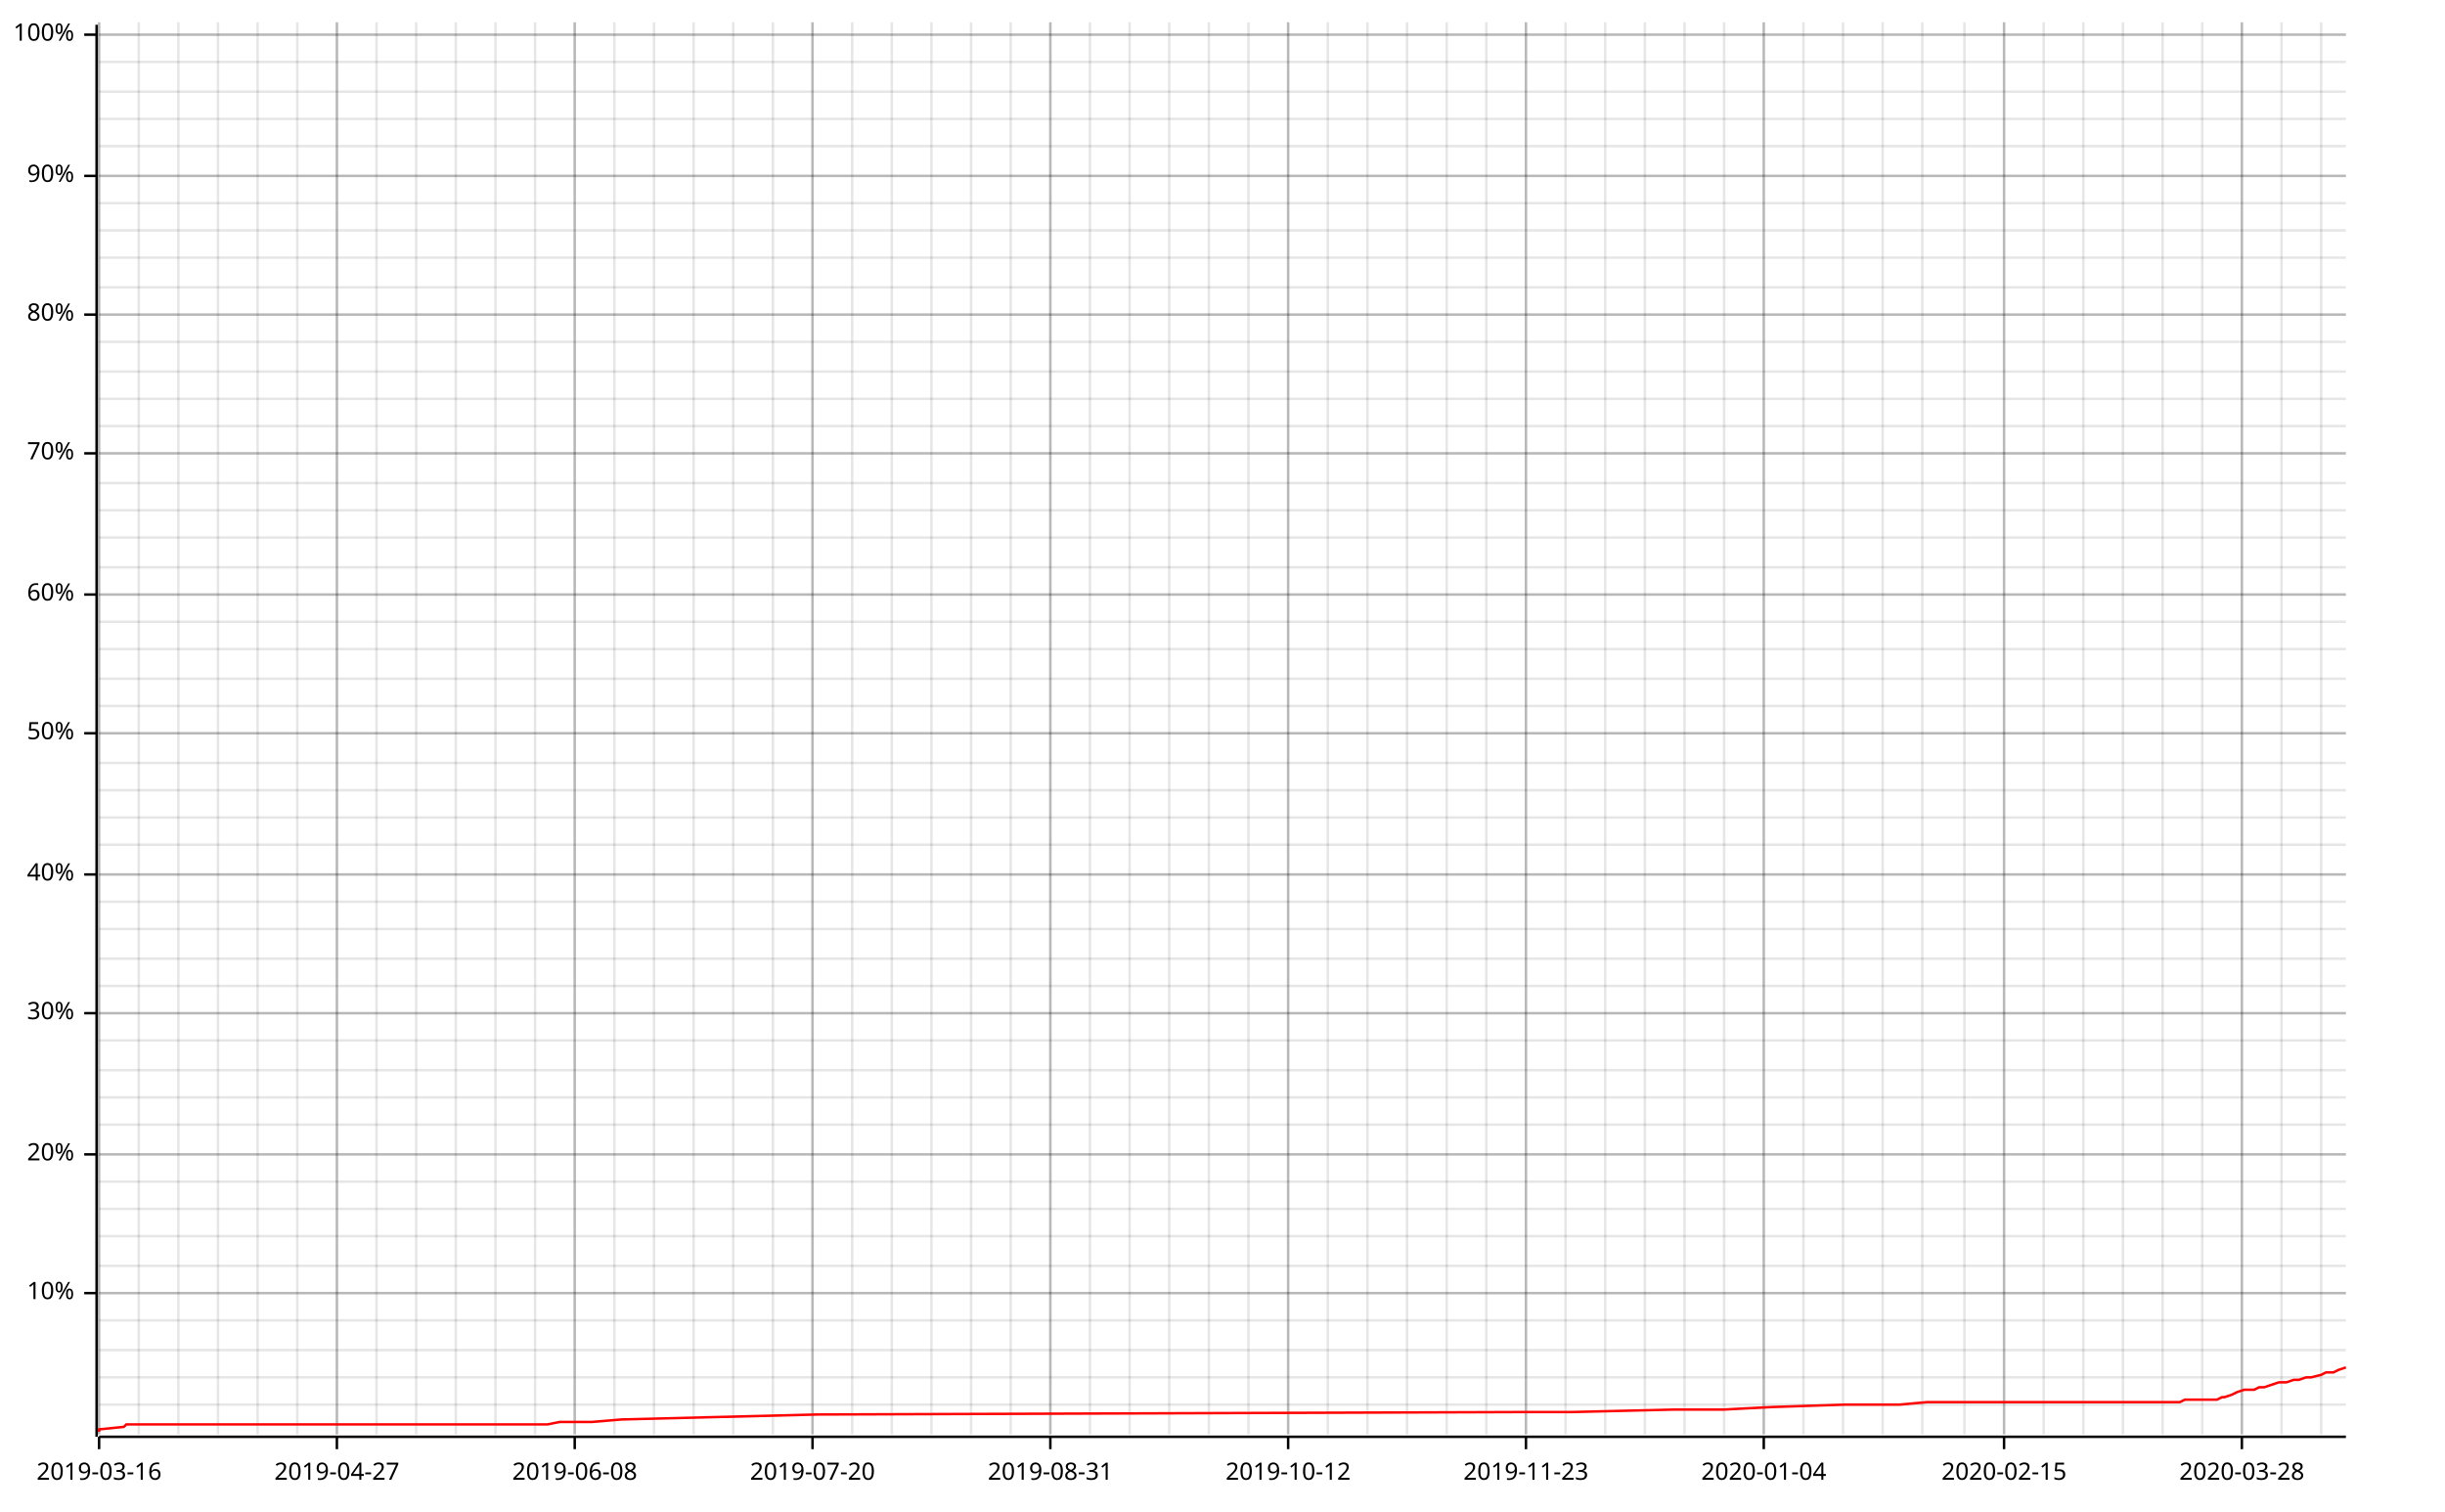
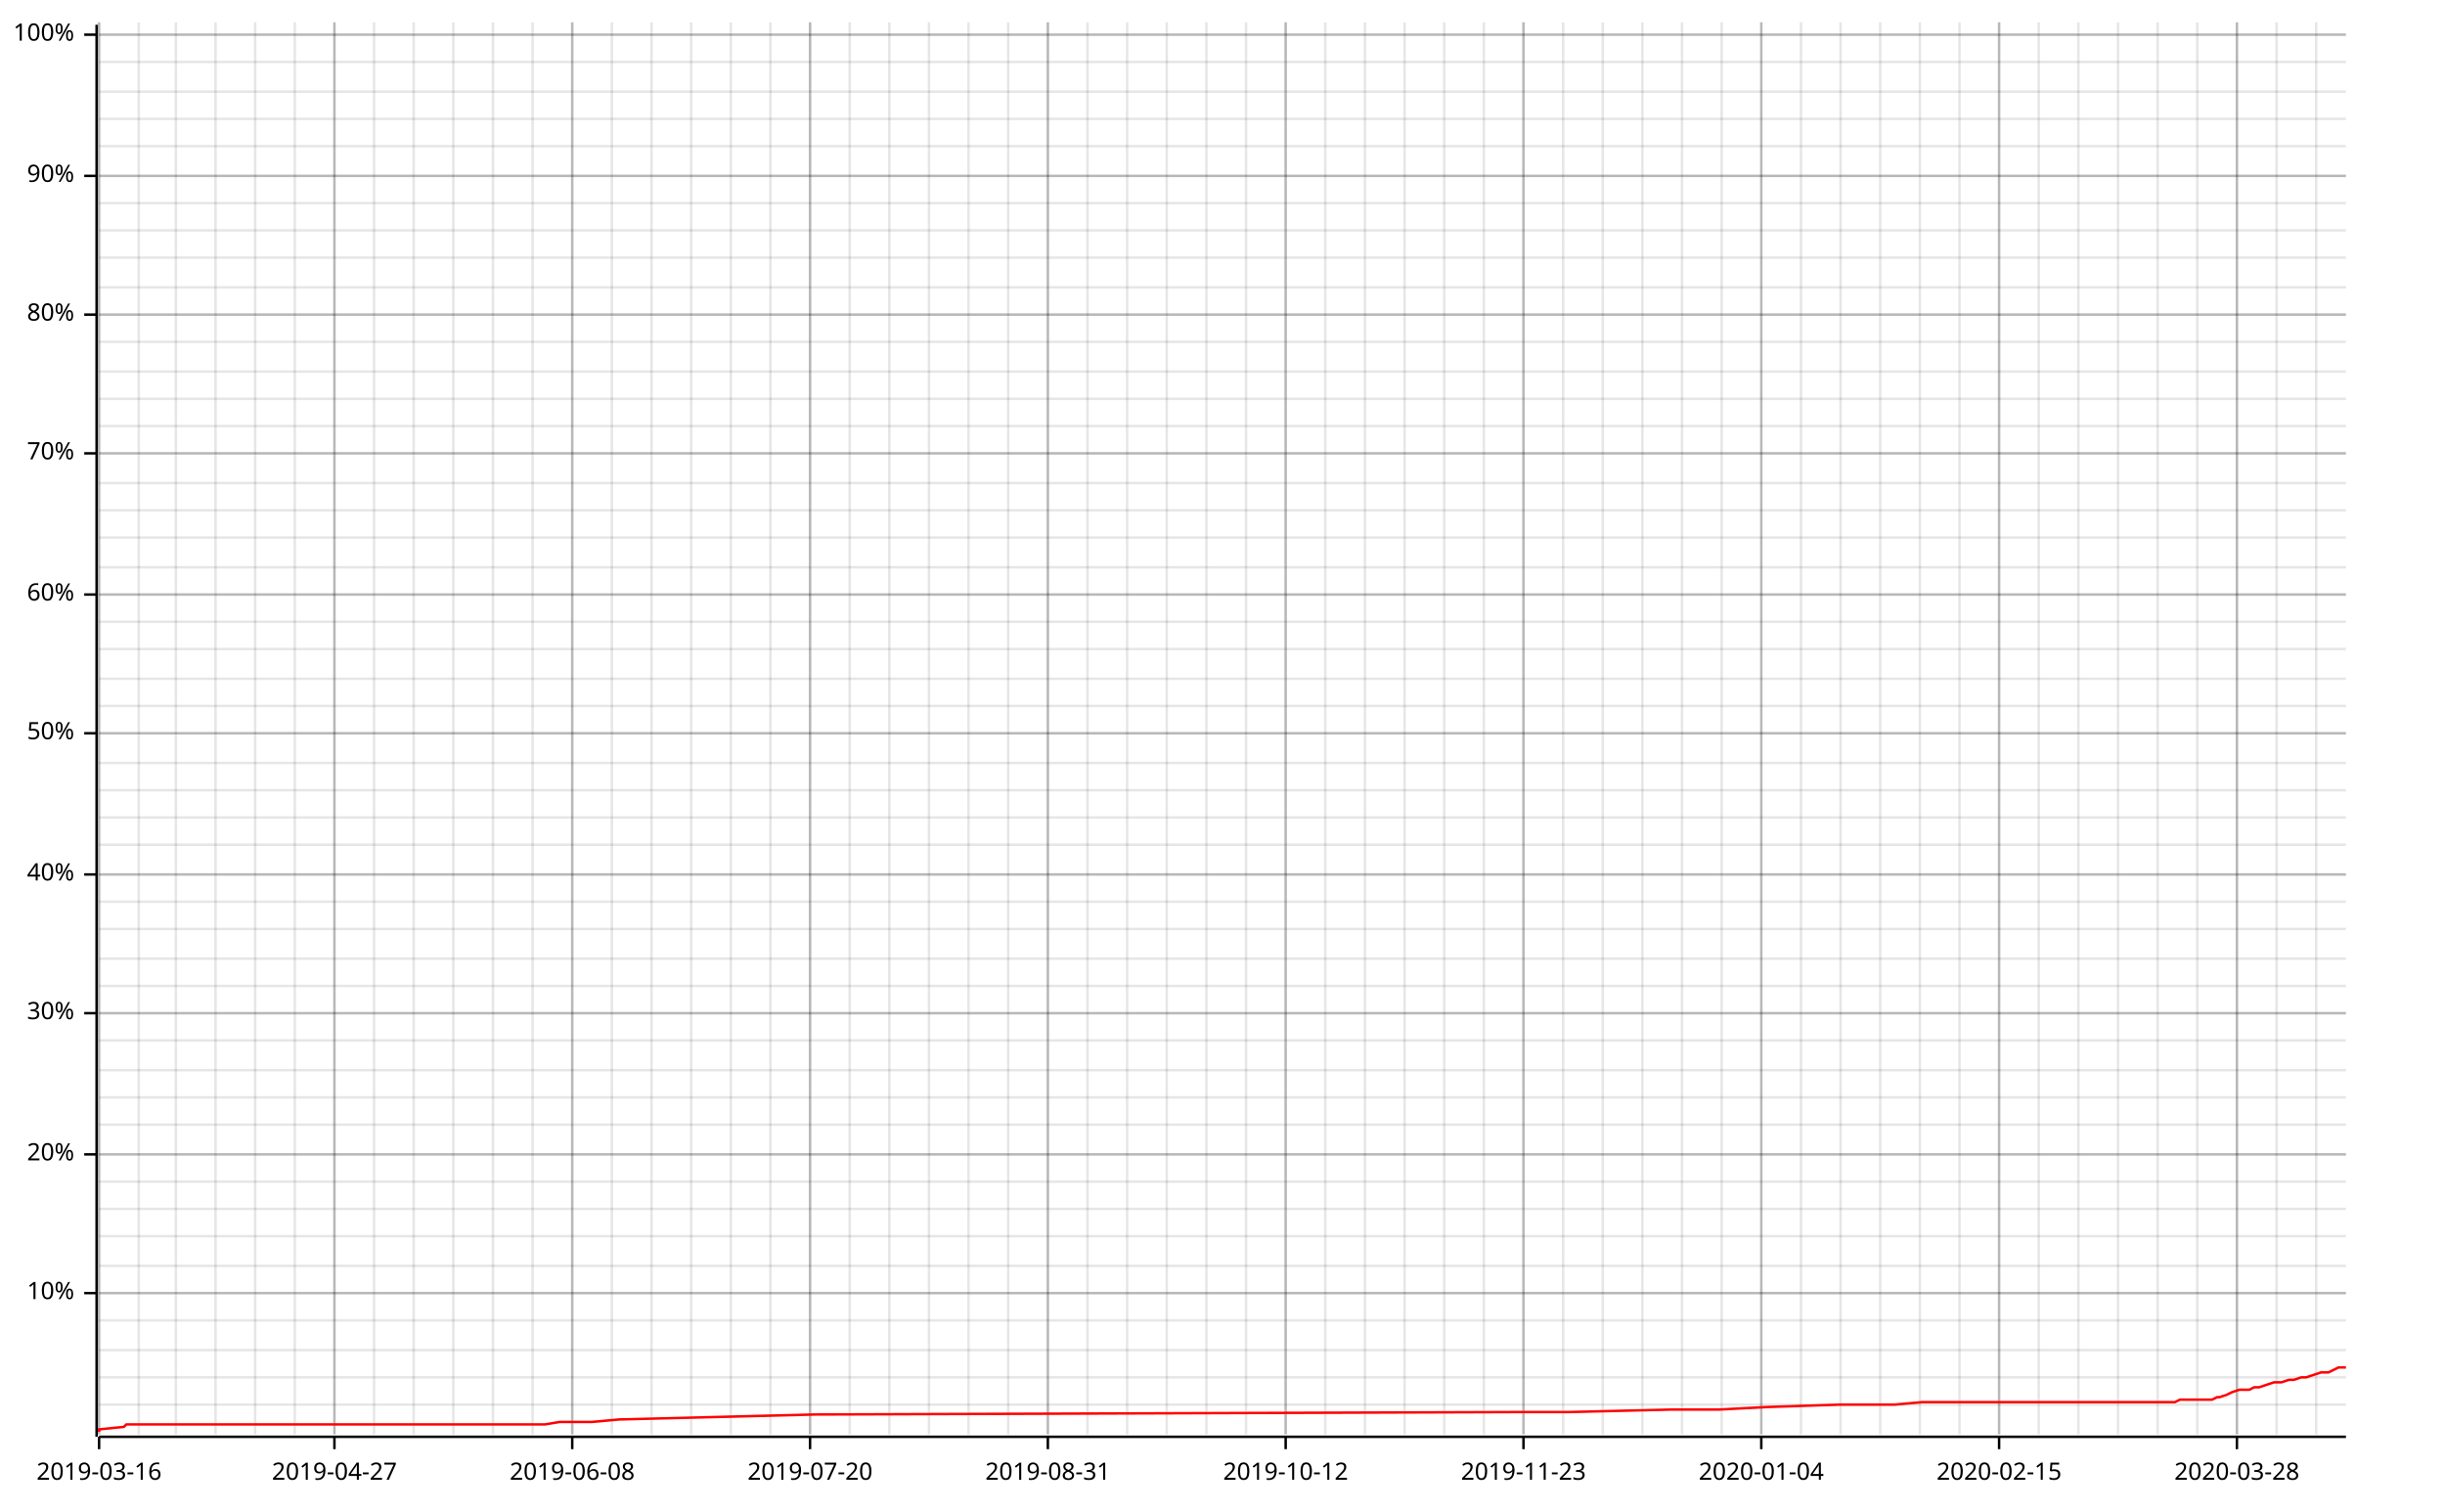
<svg xmlns="http://www.w3.org/2000/svg" width="987" height="610">
  <line opacity="0.1" stroke="#000000" stroke-width="1" x1="40" y1="579" x2="40" y2="9" />
  <line opacity="0.1" stroke="#000000" stroke-width="1" x1="56" y1="579" x2="56" y2="9" />
-   <line opacity="0.1" stroke="#000000" stroke-width="1" x1="72" y1="579" x2="72" y2="9" />
-   <line opacity="0.1" stroke="#000000" stroke-width="1" x1="88" y1="579" x2="88" y2="9" />
-   <line opacity="0.1" stroke="#000000" stroke-width="1" x1="104" y1="579" x2="104" y2="9" />
-   <line opacity="0.1" stroke="#000000" stroke-width="1" x1="120" y1="579" x2="120" y2="9" />
-   <line opacity="0.1" stroke="#000000" stroke-width="1" x1="136" y1="579" x2="136" y2="9" />
-   <line opacity="0.1" stroke="#000000" stroke-width="1" x1="152" y1="579" x2="152" y2="9" />
-   <line opacity="0.1" stroke="#000000" stroke-width="1" x1="168" y1="579" x2="168" y2="9" />
-   <line opacity="0.1" stroke="#000000" stroke-width="1" x1="184" y1="579" x2="184" y2="9" />
-   <line opacity="0.1" stroke="#000000" stroke-width="1" x1="200" y1="579" x2="200" y2="9" />
-   <line opacity="0.1" stroke="#000000" stroke-width="1" x1="216" y1="579" x2="216" y2="9" />
-   <line opacity="0.1" stroke="#000000" stroke-width="1" x1="232" y1="579" x2="232" y2="9" />
-   <line opacity="0.1" stroke="#000000" stroke-width="1" x1="248" y1="579" x2="248" y2="9" />
-   <line opacity="0.1" stroke="#000000" stroke-width="1" x1="264" y1="579" x2="264" y2="9" />
-   <line opacity="0.1" stroke="#000000" stroke-width="1" x1="280" y1="579" x2="280" y2="9" />
-   <line opacity="0.1" stroke="#000000" stroke-width="1" x1="296" y1="579" x2="296" y2="9" />
-   <line opacity="0.1" stroke="#000000" stroke-width="1" x1="312" y1="579" x2="312" y2="9" />
-   <line opacity="0.1" stroke="#000000" stroke-width="1" x1="328" y1="579" x2="328" y2="9" />
-   <line opacity="0.1" stroke="#000000" stroke-width="1" x1="344" y1="579" x2="344" y2="9" />
-   <line opacity="0.1" stroke="#000000" stroke-width="1" x1="360" y1="579" x2="360" y2="9" />
-   <line opacity="0.1" stroke="#000000" stroke-width="1" x1="376" y1="579" x2="376" y2="9" />
-   <line opacity="0.1" stroke="#000000" stroke-width="1" x1="392" y1="579" x2="392" y2="9" />
-   <line opacity="0.1" stroke="#000000" stroke-width="1" x1="408" y1="579" x2="408" y2="9" />
-   <line opacity="0.1" stroke="#000000" stroke-width="1" x1="424" y1="579" x2="424" y2="9" />
-   <line opacity="0.1" stroke="#000000" stroke-width="1" x1="440" y1="579" x2="440" y2="9" />
-   <line opacity="0.1" stroke="#000000" stroke-width="1" x1="456" y1="579" x2="456" y2="9" />
-   <line opacity="0.1" stroke="#000000" stroke-width="1" x1="472" y1="579" x2="472" y2="9" />
-   <line opacity="0.1" stroke="#000000" stroke-width="1" x1="488" y1="579" x2="488" y2="9" />
-   <line opacity="0.1" stroke="#000000" stroke-width="1" x1="504" y1="579" x2="504" y2="9" />
-   <line opacity="0.1" stroke="#000000" stroke-width="1" x1="520" y1="579" x2="520" y2="9" />
-   <line opacity="0.1" stroke="#000000" stroke-width="1" x1="536" y1="579" x2="536" y2="9" />
-   <line opacity="0.1" stroke="#000000" stroke-width="1" x1="552" y1="579" x2="552" y2="9" />
-   <line opacity="0.1" stroke="#000000" stroke-width="1" x1="568" y1="579" x2="568" y2="9" />
-   <line opacity="0.1" stroke="#000000" stroke-width="1" x1="584" y1="579" x2="584" y2="9" />
-   <line opacity="0.1" stroke="#000000" stroke-width="1" x1="600" y1="579" x2="600" y2="9" />
-   <line opacity="0.1" stroke="#000000" stroke-width="1" x1="616" y1="579" x2="616" y2="9" />
-   <line opacity="0.1" stroke="#000000" stroke-width="1" x1="632" y1="579" x2="632" y2="9" />
-   <line opacity="0.1" stroke="#000000" stroke-width="1" x1="648" y1="579" x2="648" y2="9" />
-   <line opacity="0.1" stroke="#000000" stroke-width="1" x1="664" y1="579" x2="664" y2="9" />
-   <line opacity="0.1" stroke="#000000" stroke-width="1" x1="680" y1="579" x2="680" y2="9" />
-   <line opacity="0.1" stroke="#000000" stroke-width="1" x1="696" y1="579" x2="696" y2="9" />
-   <line opacity="0.1" stroke="#000000" stroke-width="1" x1="712" y1="579" x2="712" y2="9" />
-   <line opacity="0.1" stroke="#000000" stroke-width="1" x1="728" y1="579" x2="728" y2="9" />
-   <line opacity="0.1" stroke="#000000" stroke-width="1" x1="744" y1="579" x2="744" y2="9" />
-   <line opacity="0.1" stroke="#000000" stroke-width="1" x1="760" y1="579" x2="760" y2="9" />
-   <line opacity="0.1" stroke="#000000" stroke-width="1" x1="776" y1="579" x2="776" y2="9" />
-   <line opacity="0.1" stroke="#000000" stroke-width="1" x1="793" y1="579" x2="793" y2="9" />
-   <line opacity="0.1" stroke="#000000" stroke-width="1" x1="809" y1="579" x2="809" y2="9" />
-   <line opacity="0.1" stroke="#000000" stroke-width="1" x1="825" y1="579" x2="825" y2="9" />
-   <line opacity="0.1" stroke="#000000" stroke-width="1" x1="841" y1="579" x2="841" y2="9" />
-   <line opacity="0.1" stroke="#000000" stroke-width="1" x1="857" y1="579" x2="857" y2="9" />
-   <line opacity="0.1" stroke="#000000" stroke-width="1" x1="873" y1="579" x2="873" y2="9" />
-   <line opacity="0.1" stroke="#000000" stroke-width="1" x1="889" y1="579" x2="889" y2="9" />
-   <line opacity="0.1" stroke="#000000" stroke-width="1" x1="905" y1="579" x2="905" y2="9" />
-   <line opacity="0.1" stroke="#000000" stroke-width="1" x1="921" y1="579" x2="921" y2="9" />
-   <line opacity="0.1" stroke="#000000" stroke-width="1" x1="937" y1="579" x2="937" y2="9" />
+   <line opacity="0.1" stroke="#000000" stroke-width="1" x1="71" y1="579" x2="71" y2="9" />
+   <line opacity="0.1" stroke="#000000" stroke-width="1" x1="87" y1="579" x2="87" y2="9" />
+   <line opacity="0.1" stroke="#000000" stroke-width="1" x1="103" y1="579" x2="103" y2="9" />
+   <line opacity="0.1" stroke="#000000" stroke-width="1" x1="119" y1="579" x2="119" y2="9" />
+   <line opacity="0.1" stroke="#000000" stroke-width="1" x1="135" y1="579" x2="135" y2="9" />
+   <line opacity="0.1" stroke="#000000" stroke-width="1" x1="151" y1="579" x2="151" y2="9" />
+   <line opacity="0.1" stroke="#000000" stroke-width="1" x1="167" y1="579" x2="167" y2="9" />
+   <line opacity="0.1" stroke="#000000" stroke-width="1" x1="183" y1="579" x2="183" y2="9" />
+   <line opacity="0.1" stroke="#000000" stroke-width="1" x1="199" y1="579" x2="199" y2="9" />
+   <line opacity="0.1" stroke="#000000" stroke-width="1" x1="215" y1="579" x2="215" y2="9" />
+   <line opacity="0.1" stroke="#000000" stroke-width="1" x1="231" y1="579" x2="231" y2="9" />
+   <line opacity="0.1" stroke="#000000" stroke-width="1" x1="247" y1="579" x2="247" y2="9" />
+   <line opacity="0.1" stroke="#000000" stroke-width="1" x1="263" y1="579" x2="263" y2="9" />
+   <line opacity="0.1" stroke="#000000" stroke-width="1" x1="279" y1="579" x2="279" y2="9" />
+   <line opacity="0.1" stroke="#000000" stroke-width="1" x1="295" y1="579" x2="295" y2="9" />
+   <line opacity="0.1" stroke="#000000" stroke-width="1" x1="311" y1="579" x2="311" y2="9" />
+   <line opacity="0.1" stroke="#000000" stroke-width="1" x1="327" y1="579" x2="327" y2="9" />
+   <line opacity="0.1" stroke="#000000" stroke-width="1" x1="343" y1="579" x2="343" y2="9" />
+   <line opacity="0.1" stroke="#000000" stroke-width="1" x1="359" y1="579" x2="359" y2="9" />
+   <line opacity="0.1" stroke="#000000" stroke-width="1" x1="375" y1="579" x2="375" y2="9" />
+   <line opacity="0.1" stroke="#000000" stroke-width="1" x1="391" y1="579" x2="391" y2="9" />
+   <line opacity="0.1" stroke="#000000" stroke-width="1" x1="407" y1="579" x2="407" y2="9" />
+   <line opacity="0.1" stroke="#000000" stroke-width="1" x1="423" y1="579" x2="423" y2="9" />
+   <line opacity="0.1" stroke="#000000" stroke-width="1" x1="439" y1="579" x2="439" y2="9" />
+   <line opacity="0.1" stroke="#000000" stroke-width="1" x1="455" y1="579" x2="455" y2="9" />
+   <line opacity="0.1" stroke="#000000" stroke-width="1" x1="471" y1="579" x2="471" y2="9" />
+   <line opacity="0.1" stroke="#000000" stroke-width="1" x1="487" y1="579" x2="487" y2="9" />
+   <line opacity="0.1" stroke="#000000" stroke-width="1" x1="503" y1="579" x2="503" y2="9" />
+   <line opacity="0.1" stroke="#000000" stroke-width="1" x1="519" y1="579" x2="519" y2="9" />
+   <line opacity="0.1" stroke="#000000" stroke-width="1" x1="535" y1="579" x2="535" y2="9" />
+   <line opacity="0.1" stroke="#000000" stroke-width="1" x1="551" y1="579" x2="551" y2="9" />
+   <line opacity="0.1" stroke="#000000" stroke-width="1" x1="567" y1="579" x2="567" y2="9" />
+   <line opacity="0.1" stroke="#000000" stroke-width="1" x1="583" y1="579" x2="583" y2="9" />
+   <line opacity="0.1" stroke="#000000" stroke-width="1" x1="599" y1="579" x2="599" y2="9" />
+   <line opacity="0.1" stroke="#000000" stroke-width="1" x1="615" y1="579" x2="615" y2="9" />
+   <line opacity="0.1" stroke="#000000" stroke-width="1" x1="631" y1="579" x2="631" y2="9" />
+   <line opacity="0.1" stroke="#000000" stroke-width="1" x1="647" y1="579" x2="647" y2="9" />
+   <line opacity="0.1" stroke="#000000" stroke-width="1" x1="663" y1="579" x2="663" y2="9" />
+   <line opacity="0.1" stroke="#000000" stroke-width="1" x1="679" y1="579" x2="679" y2="9" />
+   <line opacity="0.1" stroke="#000000" stroke-width="1" x1="695" y1="579" x2="695" y2="9" />
+   <line opacity="0.1" stroke="#000000" stroke-width="1" x1="711" y1="579" x2="711" y2="9" />
+   <line opacity="0.1" stroke="#000000" stroke-width="1" x1="727" y1="579" x2="727" y2="9" />
+   <line opacity="0.1" stroke="#000000" stroke-width="1" x1="743" y1="579" x2="743" y2="9" />
+   <line opacity="0.1" stroke="#000000" stroke-width="1" x1="759" y1="579" x2="759" y2="9" />
+   <line opacity="0.1" stroke="#000000" stroke-width="1" x1="775" y1="579" x2="775" y2="9" />
+   <line opacity="0.1" stroke="#000000" stroke-width="1" x1="791" y1="579" x2="791" y2="9" />
+   <line opacity="0.1" stroke="#000000" stroke-width="1" x1="807" y1="579" x2="807" y2="9" />
+   <line opacity="0.1" stroke="#000000" stroke-width="1" x1="823" y1="579" x2="823" y2="9" />
+   <line opacity="0.1" stroke="#000000" stroke-width="1" x1="839" y1="579" x2="839" y2="9" />
+   <line opacity="0.1" stroke="#000000" stroke-width="1" x1="855" y1="579" x2="855" y2="9" />
+   <line opacity="0.1" stroke="#000000" stroke-width="1" x1="871" y1="579" x2="871" y2="9" />
+   <line opacity="0.1" stroke="#000000" stroke-width="1" x1="887" y1="579" x2="887" y2="9" />
+   <line opacity="0.1" stroke="#000000" stroke-width="1" x1="903" y1="579" x2="903" y2="9" />
+   <line opacity="0.1" stroke="#000000" stroke-width="1" x1="919" y1="579" x2="919" y2="9" />
+   <line opacity="0.1" stroke="#000000" stroke-width="1" x1="935" y1="579" x2="935" y2="9" />
  <line opacity="0.1" stroke="#000000" stroke-width="1" x1="40" y1="567" x2="947" y2="567" />
  <line opacity="0.1" stroke="#000000" stroke-width="1" x1="40" y1="556" x2="947" y2="556" />
  <line opacity="0.1" stroke="#000000" stroke-width="1" x1="40" y1="545" x2="947" y2="545" />
  <line opacity="0.1" stroke="#000000" stroke-width="1" x1="40" y1="533" x2="947" y2="533" />
  <line opacity="0.1" stroke="#000000" stroke-width="1" x1="40" y1="522" x2="947" y2="522" />
  <line opacity="0.1" stroke="#000000" stroke-width="1" x1="40" y1="511" x2="947" y2="511" />
  <line opacity="0.1" stroke="#000000" stroke-width="1" x1="40" y1="499" x2="947" y2="499" />
  <line opacity="0.1" stroke="#000000" stroke-width="1" x1="40" y1="488" x2="947" y2="488" />
  <line opacity="0.1" stroke="#000000" stroke-width="1" x1="40" y1="477" x2="947" y2="477" />
  <line opacity="0.1" stroke="#000000" stroke-width="1" x1="40" y1="466" x2="947" y2="466" />
  <line opacity="0.1" stroke="#000000" stroke-width="1" x1="40" y1="454" x2="947" y2="454" />
  <line opacity="0.1" stroke="#000000" stroke-width="1" x1="40" y1="443" x2="947" y2="443" />
  <line opacity="0.1" stroke="#000000" stroke-width="1" x1="40" y1="432" x2="947" y2="432" />
  <line opacity="0.1" stroke="#000000" stroke-width="1" x1="40" y1="420" x2="947" y2="420" />
  <line opacity="0.1" stroke="#000000" stroke-width="1" x1="40" y1="409" x2="947" y2="409" />
  <line opacity="0.1" stroke="#000000" stroke-width="1" x1="40" y1="398" x2="947" y2="398" />
  <line opacity="0.1" stroke="#000000" stroke-width="1" x1="40" y1="387" x2="947" y2="387" />
  <line opacity="0.1" stroke="#000000" stroke-width="1" x1="40" y1="375" x2="947" y2="375" />
  <line opacity="0.1" stroke="#000000" stroke-width="1" x1="40" y1="364" x2="947" y2="364" />
  <line opacity="0.1" stroke="#000000" stroke-width="1" x1="40" y1="353" x2="947" y2="353" />
  <line opacity="0.1" stroke="#000000" stroke-width="1" x1="40" y1="341" x2="947" y2="341" />
  <line opacity="0.1" stroke="#000000" stroke-width="1" x1="40" y1="330" x2="947" y2="330" />
  <line opacity="0.1" stroke="#000000" stroke-width="1" x1="40" y1="319" x2="947" y2="319" />
  <line opacity="0.1" stroke="#000000" stroke-width="1" x1="40" y1="308" x2="947" y2="308" />
  <line opacity="0.1" stroke="#000000" stroke-width="1" x1="40" y1="296" x2="947" y2="296" />
  <line opacity="0.1" stroke="#000000" stroke-width="1" x1="40" y1="285" x2="947" y2="285" />
  <line opacity="0.1" stroke="#000000" stroke-width="1" x1="40" y1="274" x2="947" y2="274" />
  <line opacity="0.1" stroke="#000000" stroke-width="1" x1="40" y1="262" x2="947" y2="262" />
  <line opacity="0.1" stroke="#000000" stroke-width="1" x1="40" y1="251" x2="947" y2="251" />
  <line opacity="0.1" stroke="#000000" stroke-width="1" x1="40" y1="240" x2="947" y2="240" />
  <line opacity="0.1" stroke="#000000" stroke-width="1" x1="40" y1="229" x2="947" y2="229" />
  <line opacity="0.1" stroke="#000000" stroke-width="1" x1="40" y1="217" x2="947" y2="217" />
  <line opacity="0.1" stroke="#000000" stroke-width="1" x1="40" y1="206" x2="947" y2="206" />
  <line opacity="0.1" stroke="#000000" stroke-width="1" x1="40" y1="195" x2="947" y2="195" />
  <line opacity="0.1" stroke="#000000" stroke-width="1" x1="40" y1="183" x2="947" y2="183" />
  <line opacity="0.1" stroke="#000000" stroke-width="1" x1="40" y1="172" x2="947" y2="172" />
  <line opacity="0.1" stroke="#000000" stroke-width="1" x1="40" y1="161" x2="947" y2="161" />
  <line opacity="0.1" stroke="#000000" stroke-width="1" x1="40" y1="150" x2="947" y2="150" />
  <line opacity="0.1" stroke="#000000" stroke-width="1" x1="40" y1="138" x2="947" y2="138" />
  <line opacity="0.1" stroke="#000000" stroke-width="1" x1="40" y1="127" x2="947" y2="127" />
  <line opacity="0.1" stroke="#000000" stroke-width="1" x1="40" y1="116" x2="947" y2="116" />
  <line opacity="0.1" stroke="#000000" stroke-width="1" x1="40" y1="104" x2="947" y2="104" />
  <line opacity="0.1" stroke="#000000" stroke-width="1" x1="40" y1="93" x2="947" y2="93" />
  <line opacity="0.1" stroke="#000000" stroke-width="1" x1="40" y1="82" x2="947" y2="82" />
  <line opacity="0.1" stroke="#000000" stroke-width="1" x1="40" y1="71" x2="947" y2="71" />
  <line opacity="0.1" stroke="#000000" stroke-width="1" x1="40" y1="59" x2="947" y2="59" />
  <line opacity="0.1" stroke="#000000" stroke-width="1" x1="40" y1="48" x2="947" y2="48" />
  <line opacity="0.1" stroke="#000000" stroke-width="1" x1="40" y1="37" x2="947" y2="37" />
  <line opacity="0.1" stroke="#000000" stroke-width="1" x1="40" y1="25" x2="947" y2="25" />
  <line opacity="0.1" stroke="#000000" stroke-width="1" x1="40" y1="14" x2="947" y2="14" />
  <line opacity="0.2" stroke="#000000" stroke-width="1" x1="40" y1="579" x2="40" y2="9" />
-   <line opacity="0.2" stroke="#000000" stroke-width="1" x1="136" y1="579" x2="136" y2="9" />
-   <line opacity="0.2" stroke="#000000" stroke-width="1" x1="232" y1="579" x2="232" y2="9" />
-   <line opacity="0.2" stroke="#000000" stroke-width="1" x1="328" y1="579" x2="328" y2="9" />
-   <line opacity="0.2" stroke="#000000" stroke-width="1" x1="424" y1="579" x2="424" y2="9" />
-   <line opacity="0.2" stroke="#000000" stroke-width="1" x1="520" y1="579" x2="520" y2="9" />
-   <line opacity="0.2" stroke="#000000" stroke-width="1" x1="616" y1="579" x2="616" y2="9" />
-   <line opacity="0.2" stroke="#000000" stroke-width="1" x1="712" y1="579" x2="712" y2="9" />
-   <line opacity="0.2" stroke="#000000" stroke-width="1" x1="809" y1="579" x2="809" y2="9" />
-   <line opacity="0.2" stroke="#000000" stroke-width="1" x1="905" y1="579" x2="905" y2="9" />
+   <line opacity="0.2" stroke="#000000" stroke-width="1" x1="135" y1="579" x2="135" y2="9" />
+   <line opacity="0.2" stroke="#000000" stroke-width="1" x1="231" y1="579" x2="231" y2="9" />
+   <line opacity="0.2" stroke="#000000" stroke-width="1" x1="327" y1="579" x2="327" y2="9" />
+   <line opacity="0.2" stroke="#000000" stroke-width="1" x1="423" y1="579" x2="423" y2="9" />
+   <line opacity="0.2" stroke="#000000" stroke-width="1" x1="519" y1="579" x2="519" y2="9" />
+   <line opacity="0.2" stroke="#000000" stroke-width="1" x1="615" y1="579" x2="615" y2="9" />
+   <line opacity="0.2" stroke="#000000" stroke-width="1" x1="711" y1="579" x2="711" y2="9" />
+   <line opacity="0.2" stroke="#000000" stroke-width="1" x1="807" y1="579" x2="807" y2="9" />
+   <line opacity="0.2" stroke="#000000" stroke-width="1" x1="903" y1="579" x2="903" y2="9" />
  <line opacity="0.2" stroke="#000000" stroke-width="1" x1="40" y1="522" x2="947" y2="522" />
  <line opacity="0.2" stroke="#000000" stroke-width="1" x1="40" y1="466" x2="947" y2="466" />
  <line opacity="0.2" stroke="#000000" stroke-width="1" x1="40" y1="409" x2="947" y2="409" />
  <line opacity="0.2" stroke="#000000" stroke-width="1" x1="40" y1="353" x2="947" y2="353" />
  <line opacity="0.2" stroke="#000000" stroke-width="1" x1="40" y1="296" x2="947" y2="296" />
  <line opacity="0.2" stroke="#000000" stroke-width="1" x1="40" y1="240" x2="947" y2="240" />
  <line opacity="0.2" stroke="#000000" stroke-width="1" x1="40" y1="183" x2="947" y2="183" />
  <line opacity="0.2" stroke="#000000" stroke-width="1" x1="40" y1="127" x2="947" y2="127" />
  <line opacity="0.2" stroke="#000000" stroke-width="1" x1="40" y1="71" x2="947" y2="71" />
  <line opacity="0.2" stroke="#000000" stroke-width="1" x1="40" y1="14" x2="947" y2="14" />
  <polyline fill="none" opacity="1" stroke="#000000" stroke-width="1" points="39,10 39,580 " />
  <text x="30" y="522" dy="0.5ex" text-anchor="end" font-family="sans-serif" font-size="9.677" opacity="1" fill="#000000">
10%
</text>
  <polyline fill="none" opacity="1" stroke="#000000" stroke-width="1" points="34,522 39,522 " />
  <text x="30" y="466" dy="0.5ex" text-anchor="end" font-family="sans-serif" font-size="9.677" opacity="1" fill="#000000">
20%
</text>
  <polyline fill="none" opacity="1" stroke="#000000" stroke-width="1" points="34,466 39,466 " />
  <text x="30" y="409" dy="0.5ex" text-anchor="end" font-family="sans-serif" font-size="9.677" opacity="1" fill="#000000">
30%
</text>
  <polyline fill="none" opacity="1" stroke="#000000" stroke-width="1" points="34,409 39,409 " />
  <text x="30" y="353" dy="0.5ex" text-anchor="end" font-family="sans-serif" font-size="9.677" opacity="1" fill="#000000">
40%
</text>
  <polyline fill="none" opacity="1" stroke="#000000" stroke-width="1" points="34,353 39,353 " />
  <text x="30" y="296" dy="0.5ex" text-anchor="end" font-family="sans-serif" font-size="9.677" opacity="1" fill="#000000">
50%
</text>
  <polyline fill="none" opacity="1" stroke="#000000" stroke-width="1" points="34,296 39,296 " />
  <text x="30" y="240" dy="0.5ex" text-anchor="end" font-family="sans-serif" font-size="9.677" opacity="1" fill="#000000">
60%
</text>
  <polyline fill="none" opacity="1" stroke="#000000" stroke-width="1" points="34,240 39,240 " />
  <text x="30" y="183" dy="0.5ex" text-anchor="end" font-family="sans-serif" font-size="9.677" opacity="1" fill="#000000">
70%
</text>
  <polyline fill="none" opacity="1" stroke="#000000" stroke-width="1" points="34,183 39,183 " />
  <text x="30" y="127" dy="0.5ex" text-anchor="end" font-family="sans-serif" font-size="9.677" opacity="1" fill="#000000">
80%
</text>
  <polyline fill="none" opacity="1" stroke="#000000" stroke-width="1" points="34,127 39,127 " />
  <text x="30" y="71" dy="0.5ex" text-anchor="end" font-family="sans-serif" font-size="9.677" opacity="1" fill="#000000">
90%
</text>
  <polyline fill="none" opacity="1" stroke="#000000" stroke-width="1" points="34,71 39,71 " />
  <text x="30" y="14" dy="0.5ex" text-anchor="end" font-family="sans-serif" font-size="9.677" opacity="1" fill="#000000">
100%
</text>
  <polyline fill="none" opacity="1" stroke="#000000" stroke-width="1" points="34,14 39,14 " />
  <polyline fill="none" opacity="1" stroke="#000000" stroke-width="1" points="40,580 947,580 " />
  <text x="40" y="590" dy="0.76em" text-anchor="middle" font-family="sans-serif" font-size="9.677" opacity="1" fill="#000000">
2019-03-16
</text>
  <polyline fill="none" opacity="1" stroke="#000000" stroke-width="1" points="40,580 40,585 " />
-   <text x="136" y="590" dy="0.76em" text-anchor="middle" font-family="sans-serif" font-size="9.677" opacity="1" fill="#000000">
+   <text x="135" y="590" dy="0.76em" text-anchor="middle" font-family="sans-serif" font-size="9.677" opacity="1" fill="#000000">
2019-04-27
</text>
-   <polyline fill="none" opacity="1" stroke="#000000" stroke-width="1" points="136,580 136,585 " />
-   <text x="232" y="590" dy="0.76em" text-anchor="middle" font-family="sans-serif" font-size="9.677" opacity="1" fill="#000000">
+   <polyline fill="none" opacity="1" stroke="#000000" stroke-width="1" points="135,580 135,585 " />
+   <text x="231" y="590" dy="0.76em" text-anchor="middle" font-family="sans-serif" font-size="9.677" opacity="1" fill="#000000">
2019-06-08
</text>
-   <polyline fill="none" opacity="1" stroke="#000000" stroke-width="1" points="232,580 232,585 " />
-   <text x="328" y="590" dy="0.76em" text-anchor="middle" font-family="sans-serif" font-size="9.677" opacity="1" fill="#000000">
+   <polyline fill="none" opacity="1" stroke="#000000" stroke-width="1" points="231,580 231,585 " />
+   <text x="327" y="590" dy="0.76em" text-anchor="middle" font-family="sans-serif" font-size="9.677" opacity="1" fill="#000000">
2019-07-20
</text>
-   <polyline fill="none" opacity="1" stroke="#000000" stroke-width="1" points="328,580 328,585 " />
-   <text x="424" y="590" dy="0.76em" text-anchor="middle" font-family="sans-serif" font-size="9.677" opacity="1" fill="#000000">
+   <polyline fill="none" opacity="1" stroke="#000000" stroke-width="1" points="327,580 327,585 " />
+   <text x="423" y="590" dy="0.76em" text-anchor="middle" font-family="sans-serif" font-size="9.677" opacity="1" fill="#000000">
2019-08-31
</text>
-   <polyline fill="none" opacity="1" stroke="#000000" stroke-width="1" points="424,580 424,585 " />
-   <text x="520" y="590" dy="0.76em" text-anchor="middle" font-family="sans-serif" font-size="9.677" opacity="1" fill="#000000">
+   <polyline fill="none" opacity="1" stroke="#000000" stroke-width="1" points="423,580 423,585 " />
+   <text x="519" y="590" dy="0.76em" text-anchor="middle" font-family="sans-serif" font-size="9.677" opacity="1" fill="#000000">
2019-10-12
</text>
-   <polyline fill="none" opacity="1" stroke="#000000" stroke-width="1" points="520,580 520,585 " />
-   <text x="616" y="590" dy="0.76em" text-anchor="middle" font-family="sans-serif" font-size="9.677" opacity="1" fill="#000000">
+   <polyline fill="none" opacity="1" stroke="#000000" stroke-width="1" points="519,580 519,585 " />
+   <text x="615" y="590" dy="0.76em" text-anchor="middle" font-family="sans-serif" font-size="9.677" opacity="1" fill="#000000">
2019-11-23
</text>
-   <polyline fill="none" opacity="1" stroke="#000000" stroke-width="1" points="616,580 616,585 " />
-   <text x="712" y="590" dy="0.76em" text-anchor="middle" font-family="sans-serif" font-size="9.677" opacity="1" fill="#000000">
+   <polyline fill="none" opacity="1" stroke="#000000" stroke-width="1" points="615,580 615,585 " />
+   <text x="711" y="590" dy="0.76em" text-anchor="middle" font-family="sans-serif" font-size="9.677" opacity="1" fill="#000000">
2020-01-04
</text>
-   <polyline fill="none" opacity="1" stroke="#000000" stroke-width="1" points="712,580 712,585 " />
-   <text x="809" y="590" dy="0.76em" text-anchor="middle" font-family="sans-serif" font-size="9.677" opacity="1" fill="#000000">
+   <polyline fill="none" opacity="1" stroke="#000000" stroke-width="1" points="711,580 711,585 " />
+   <text x="807" y="590" dy="0.76em" text-anchor="middle" font-family="sans-serif" font-size="9.677" opacity="1" fill="#000000">
2020-02-15
</text>
-   <polyline fill="none" opacity="1" stroke="#000000" stroke-width="1" points="809,580 809,585 " />
-   <text x="905" y="590" dy="0.76em" text-anchor="middle" font-family="sans-serif" font-size="9.677" opacity="1" fill="#000000">
+   <polyline fill="none" opacity="1" stroke="#000000" stroke-width="1" points="807,580 807,585 " />
+   <text x="903" y="590" dy="0.76em" text-anchor="middle" font-family="sans-serif" font-size="9.677" opacity="1" fill="#000000">
2020-03-28
</text>
-   <polyline fill="none" opacity="1" stroke="#000000" stroke-width="1" points="905,580 905,585 " />
-   <polyline fill="none" opacity="1" stroke="#FF0000" stroke-width="1" points="40,578 40,577 50,576 51,575 221,575 226,574 229,574 235,574 239,574 251,573 330,571 331,571 618,570 635,570 676,569 696,569 715,568 715,568 745,567 767,567 778,566 880,566 882,565 885,565 895,565 897,564 898,564 901,563 903,562 906,561 910,561 912,560 914,560 917,559 920,558 923,558 926,557 928,557 931,556 933,556 937,555 939,554 939,554 942,554 944,553 947,552 " />
+   <polyline fill="none" opacity="1" stroke="#000000" stroke-width="1" points="903,580 903,585 " />
+   <polyline fill="none" opacity="1" stroke="#FF0000" stroke-width="1" points="40,578 40,577 50,576 51,575 220,575 226,574 228,574 234,574 239,574 250,573 329,571 330,571 617,570 634,570 675,569 694,569 713,568 713,568 743,567 765,567 776,566 878,566 880,565 883,565 893,565 895,564 896,564 899,563 901,562 904,561 908,561 910,560 912,560 915,559 918,558 921,558 924,557 926,557 929,556 931,556 934,555 937,554 937,554 940,554 942,553 944,552 947,552 " />
</svg>
